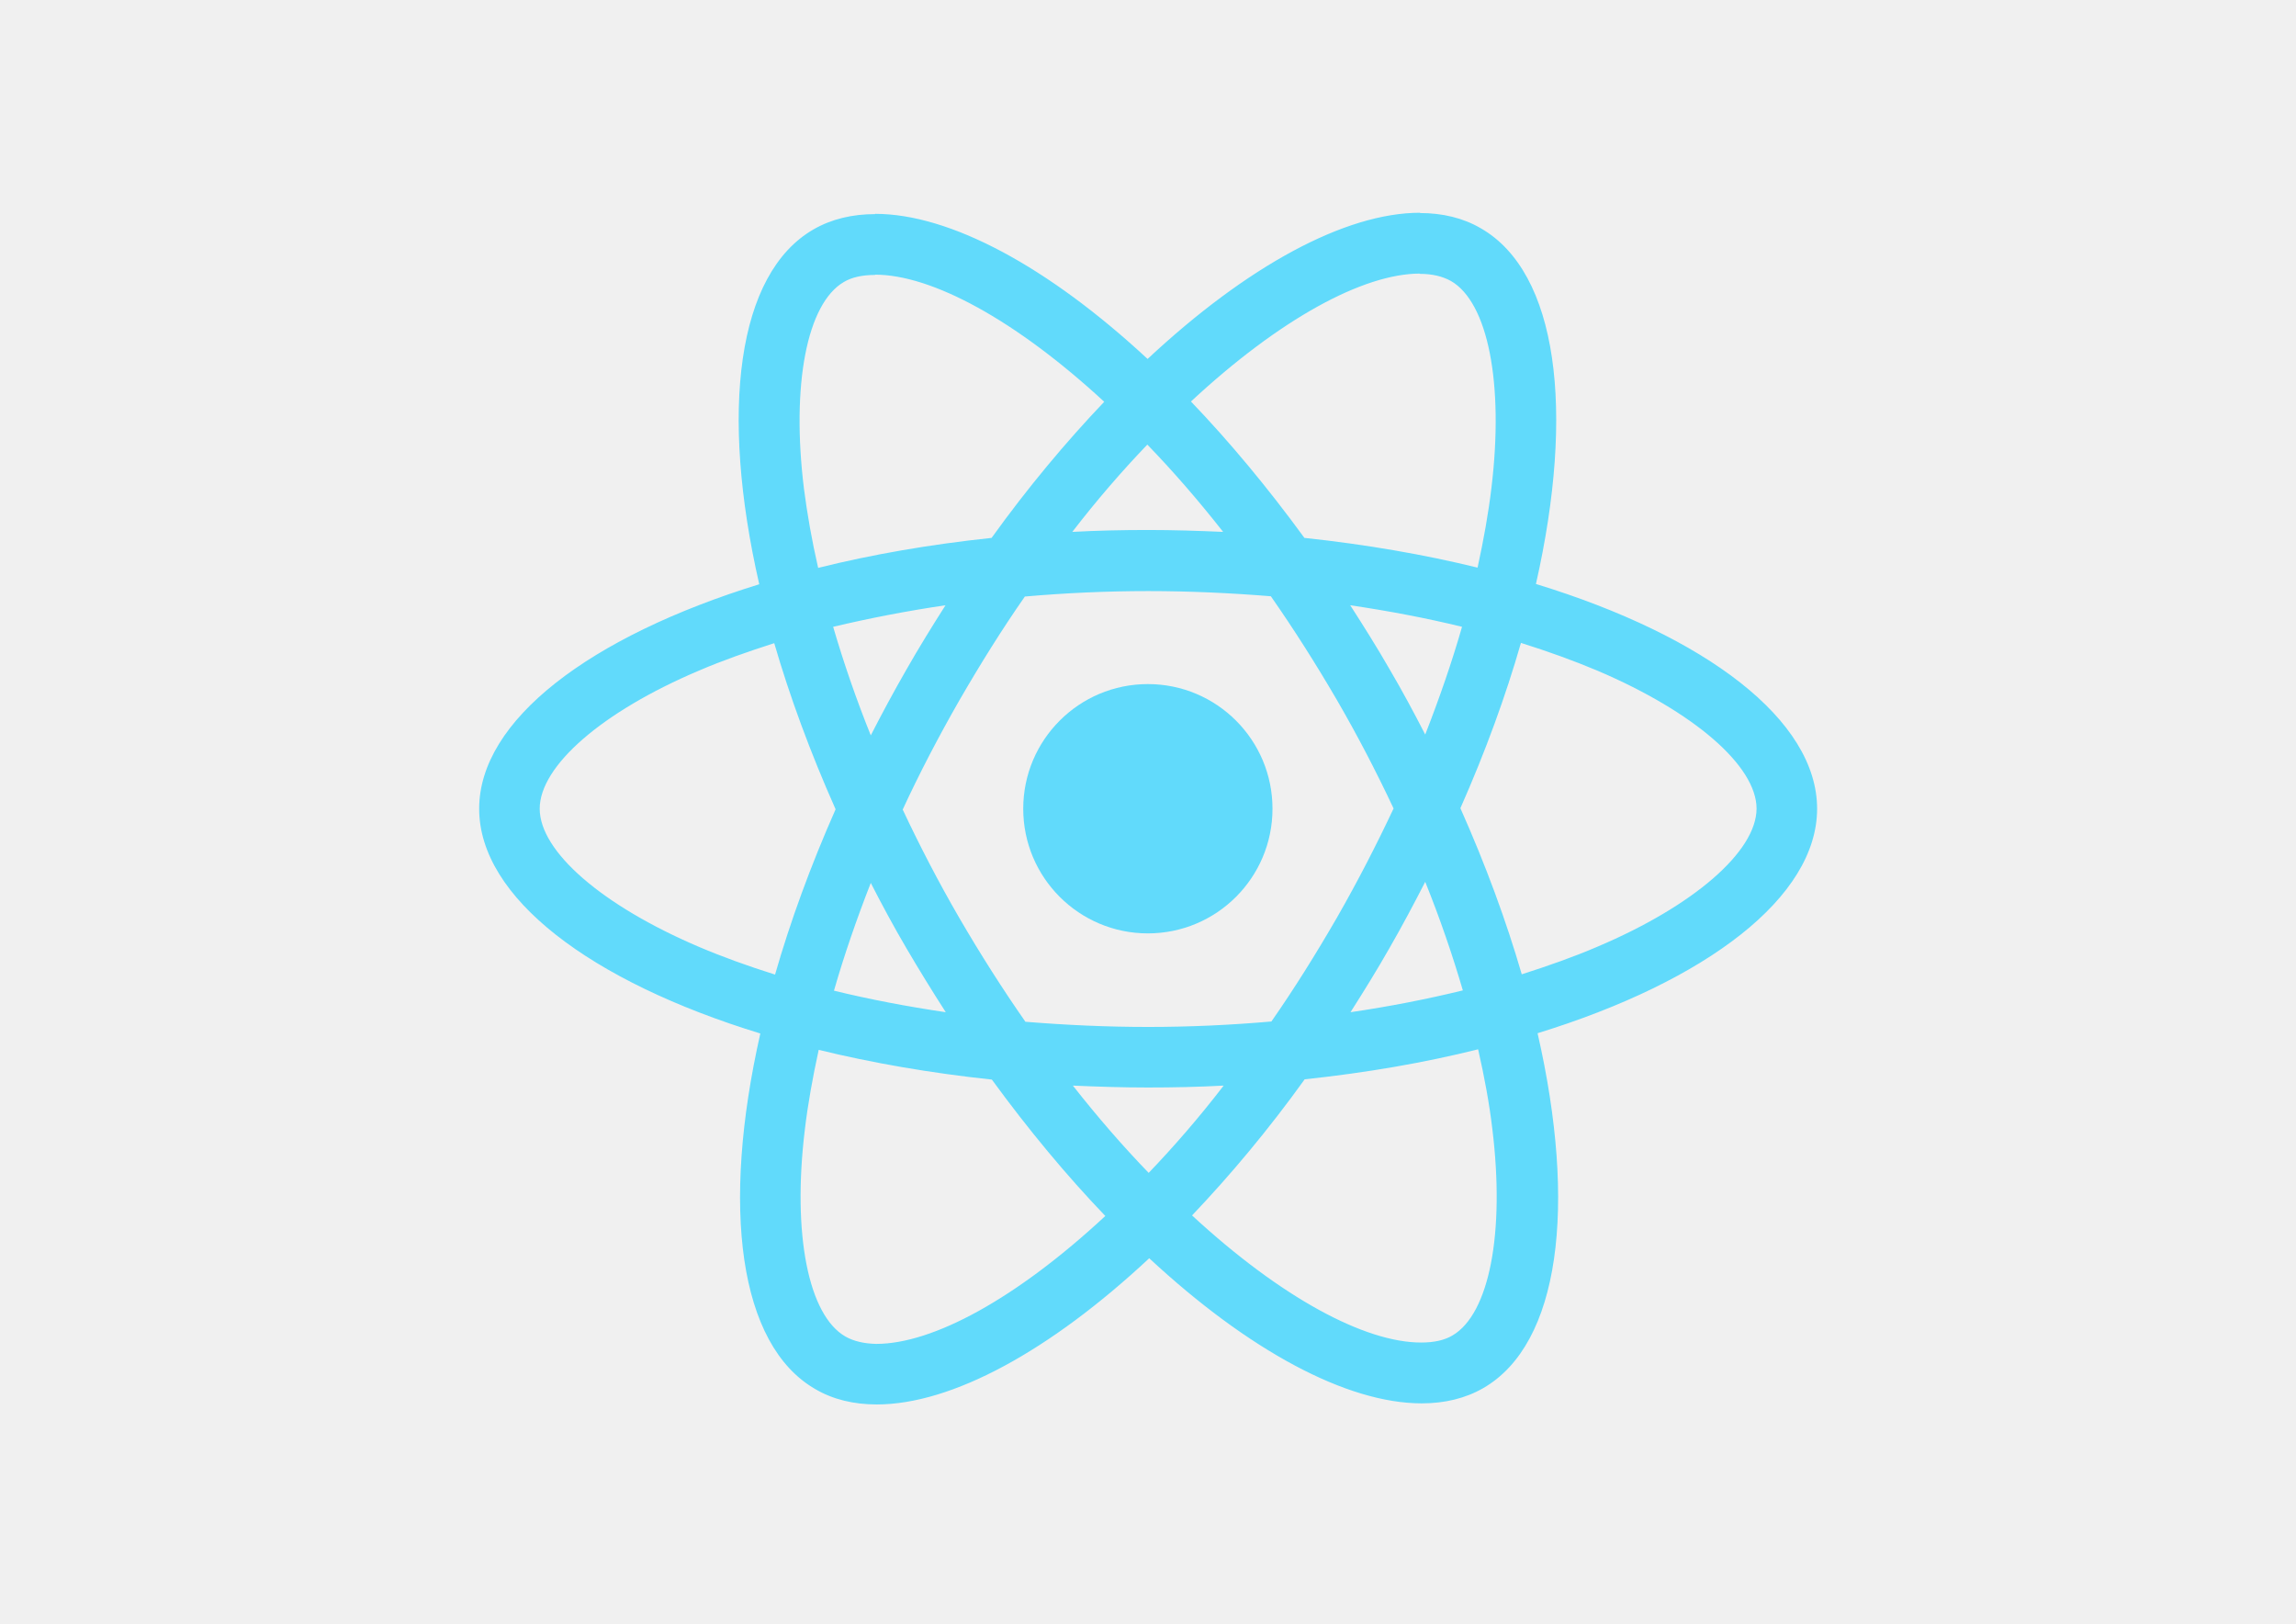
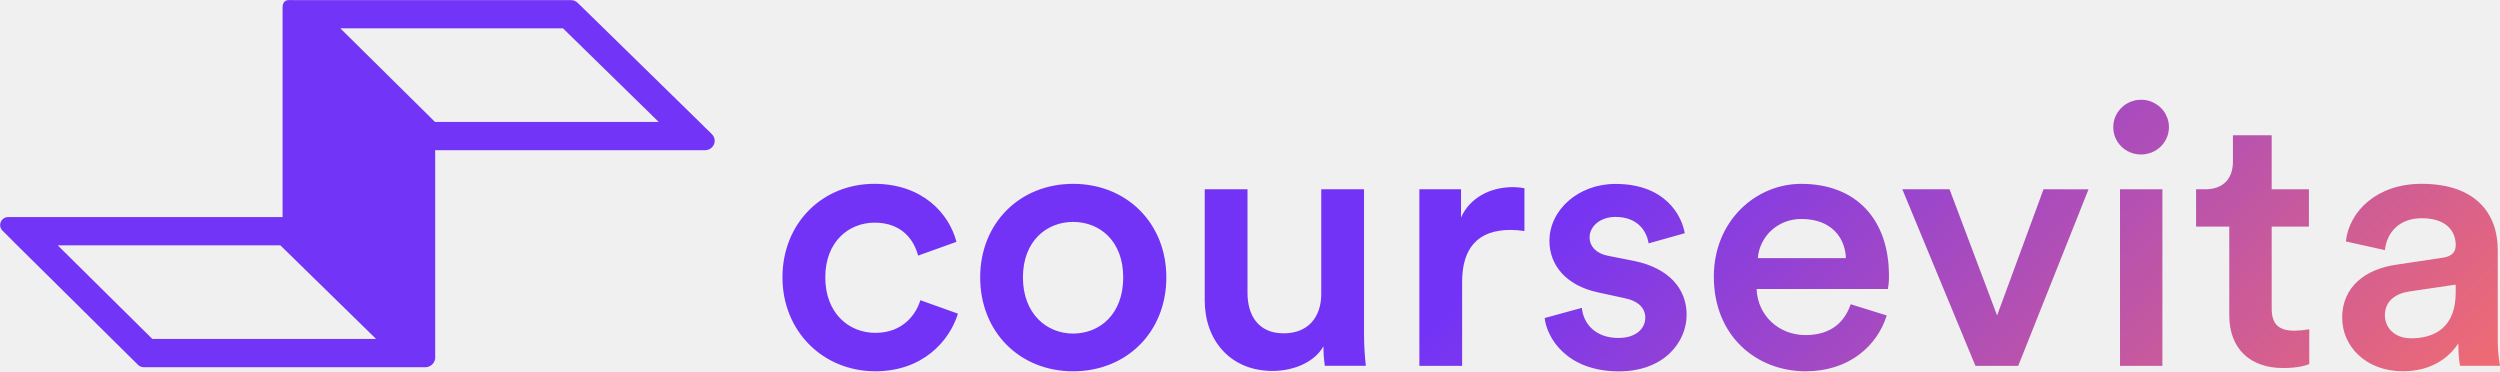
- <svg xmlns="http://www.w3.org/2000/svg" viewBox="0 0 841.9 595.3">
-   <g fill="#61DAFB">
-     <path d="M666.3 296.5c0-32.5-40.7-63.3-103.1-82.4 14.4-63.6 8-114.2-20.2-130.4-6.5-3.8-14.1-5.6-22.4-5.6v22.3c4.6 0 8.3.9 11.4 2.6 13.6 7.8 19.5 37.5 14.9 75.7-1.1 9.4-2.9 19.3-5.1 29.4-19.6-4.8-41-8.5-63.5-10.9-13.5-18.5-27.5-35.3-41.6-50 32.6-30.3 63.2-46.9 84-46.9V78c-27.5 0-63.5 19.6-99.9 53.6-36.4-33.8-72.4-53.2-99.9-53.2v22.3c20.7 0 51.4 16.5 84 46.6-14 14.7-28 31.4-41.3 49.9-22.6 2.4-44 6.1-63.6 11-2.3-10-4-19.7-5.2-29-4.7-38.2 1.1-67.9 14.6-75.8 3-1.8 6.9-2.6 11.5-2.6V78.5c-8.4 0-16 1.8-22.6 5.6-28.1 16.2-34.4 66.7-19.9 130.1-62.2 19.2-102.7 49.9-102.7 82.3 0 32.5 40.7 63.3 103.1 82.4-14.4 63.6-8 114.2 20.2 130.4 6.5 3.8 14.1 5.6 22.5 5.6 27.5 0 63.5-19.6 99.9-53.6 36.4 33.8 72.4 53.2 99.9 53.2 8.4 0 16-1.8 22.6-5.6 28.1-16.2 34.4-66.7 19.9-130.1 62-19.1 102.5-49.9 102.5-82.3zm-130.2-66.7c-3.7 12.9-8.3 26.2-13.5 39.5-4.1-8-8.4-16-13.1-24-4.6-8-9.5-15.8-14.4-23.4 14.2 2.1 27.9 4.7 41 7.9zm-45.8 106.5c-7.8 13.5-15.8 26.3-24.1 38.2-14.9 1.3-30 2-45.2 2-15.1 0-30.2-.7-45-1.9-8.3-11.9-16.4-24.6-24.2-38-7.6-13.1-14.5-26.4-20.8-39.8 6.2-13.4 13.2-26.8 20.7-39.9 7.8-13.5 15.8-26.3 24.1-38.2 14.9-1.3 30-2 45.2-2 15.1 0 30.2.7 45 1.9 8.3 11.9 16.4 24.6 24.2 38 7.6 13.1 14.5 26.4 20.8 39.8-6.3 13.4-13.2 26.8-20.7 39.9zm32.3-13c5.4 13.4 10 26.8 13.8 39.8-13.1 3.2-26.9 5.9-41.2 8 4.9-7.7 9.8-15.6 14.4-23.7 4.6-8 8.9-16.1 13-24.1zM421.2 430c-9.3-9.6-18.6-20.3-27.8-32 9 .4 18.2.7 27.5.7 9.4 0 18.7-.2 27.8-.7-9 11.7-18.3 22.4-27.5 32zm-74.4-58.9c-14.2-2.1-27.9-4.7-41-7.9 3.7-12.9 8.3-26.2 13.5-39.5 4.1 8 8.4 16 13.1 24 4.7 8 9.5 15.8 14.4 23.4zM420.7 163c9.3 9.6 18.6 20.3 27.8 32-9-.4-18.2-.7-27.5-.7-9.4 0-18.7.2-27.8.7 9-11.7 18.3-22.4 27.5-32zm-74 58.9c-4.9 7.7-9.8 15.6-14.4 23.7-4.6 8-8.9 16-13 24-5.4-13.4-10-26.8-13.8-39.8 13.1-3.1 26.9-5.8 41.2-7.9zm-90.5 125.2c-35.4-15.1-58.3-34.9-58.3-50.6 0-15.7 22.9-35.6 58.3-50.6 8.6-3.7 18-7 27.7-10.1 5.7 19.6 13.2 40 22.5 60.9-9.2 20.8-16.6 41.1-22.2 60.6-9.9-3.1-19.3-6.5-28-10.2zM310 490c-13.6-7.8-19.5-37.5-14.9-75.7 1.1-9.4 2.9-19.3 5.1-29.4 19.6 4.8 41 8.5 63.5 10.9 13.5 18.5 27.5 35.3 41.6 50-32.6 30.3-63.2 46.9-84 46.9-4.5-.1-8.3-1-11.3-2.7zm237.2-76.2c4.7 38.2-1.1 67.9-14.6 75.8-3 1.8-6.9 2.6-11.5 2.6-20.7 0-51.4-16.5-84-46.6 14-14.7 28-31.4 41.3-49.9 22.6-2.4 44-6.1 63.6-11 2.3 10.1 4.1 19.8 5.2 29.1zm38.5-66.7c-8.6 3.7-18 7-27.7 10.1-5.7-19.6-13.2-40-22.5-60.9 9.2-20.8 16.6-41.1 22.2-60.6 9.9 3.1 19.3 6.5 28.1 10.2 35.4 15.1 58.3 34.9 58.3 50.6-.1 15.7-23 35.6-58.4 50.6zM320.8 78.4z" />
-     <circle cx="420.9" cy="296.5" r="45.7" />
-     <path d="M520.5 78.1z" />
+ <svg xmlns="http://www.w3.org/2000/svg" width="202" height="30" viewBox="0 0 202 30" fill="none">
+   <g id="Horizontal logo in white bg 1" clip-path="url(#clip0_3125_6753)">
+     <path id="Vector" fill-rule="evenodd" clip-rule="evenodd" d="M35.163 12.136V28.946C35.147 29.133 35.064 29.307 34.929 29.439C34.795 29.571 34.617 29.653 34.428 29.669H11.621C11.535 29.671 11.45 29.655 11.37 29.623C11.291 29.592 11.218 29.545 11.157 29.486L1.392 19.824L1.276 19.709L0.655 19.088L0.191 18.623C0.103 18.532 0.045 18.419 0.022 18.296C-0 18.173 0.014 18.046 0.063 17.931C0.112 17.816 0.194 17.718 0.299 17.648C0.404 17.577 0.528 17.539 0.655 17.537H22.832V0.855C22.832 0.594 22.808 0.315 22.99 0.134C23.171 -0.048 23.518 0.009 23.779 0.009H46.133C46.337 0.009 46.534 0.089 46.679 0.23L56.516 9.852L56.566 9.901L56.97 10.302L57.516 10.835C57.625 10.942 57.699 11.077 57.73 11.225C57.76 11.373 57.745 11.526 57.686 11.666C57.628 11.805 57.529 11.924 57.401 12.008C57.273 12.092 57.123 12.136 56.97 12.136H35.163ZM35.149 9.853L27.5 2.291H45.491L53.224 9.853H35.149ZM4.665 19.824L12.309 27.387H30.388L22.655 19.824H4.665Z" fill="#7234F7" />
+     <path id="Vector_2" d="M70.675 17.99C68.56 17.99 66.683 19.542 66.683 22.413C66.683 25.284 68.56 26.895 70.734 26.895C72.998 26.895 74.041 25.343 74.364 24.256L77.402 25.343C76.717 27.57 74.543 29.998 70.73 29.998C66.469 29.998 63.223 26.739 63.223 22.411C63.223 18.016 66.469 14.853 70.64 14.853C74.543 14.853 76.687 17.256 77.282 19.54L74.184 20.653C73.856 19.399 72.879 17.99 70.675 17.99ZM86.704 26.952C88.85 26.952 90.756 25.4 90.756 22.413C90.756 19.453 88.85 17.931 86.704 17.931C84.589 17.931 82.653 19.453 82.653 22.413C82.653 25.372 84.587 26.952 86.704 26.952ZM86.704 14.855C91.053 14.855 94.241 18.047 94.241 22.413C94.241 26.806 91.053 30 86.704 30C82.384 30 79.198 26.806 79.198 22.413C79.198 18.047 82.378 14.855 86.704 14.855ZM106.935 27.978C106.22 29.267 104.522 29.971 102.824 29.971C99.37 29.971 97.343 27.45 97.343 24.287V15.294H100.799V23.674C100.799 25.433 101.633 26.933 103.719 26.933C105.714 26.933 106.757 25.614 106.757 23.74V15.294H110.213V26.952C110.212 27.823 110.262 28.694 110.361 29.559H107.047C106.969 29.036 106.932 28.507 106.935 27.978ZM123.174 15.209V18.666C122.8 18.609 122.421 18.579 122.043 18.578C119.36 18.578 118.14 20.102 118.14 22.768V29.564H114.685V15.294H118.051V17.578C118.736 16.027 120.344 15.119 122.251 15.119C122.561 15.121 122.87 15.151 123.174 15.209ZM124.807 25.697L127.815 24.875C127.935 26.165 128.92 27.307 130.765 27.307C132.195 27.307 132.939 26.545 132.939 25.667C132.939 24.905 132.403 24.32 131.241 24.086L129.097 23.62C126.535 23.063 125.194 21.422 125.194 19.459C125.194 16.976 127.519 14.861 130.527 14.861C134.578 14.861 135.892 17.439 136.127 18.845L133.208 19.664C133.088 18.845 132.463 17.527 130.525 17.527C129.303 17.527 128.44 18.288 128.44 19.168C128.44 19.928 129.005 20.485 129.9 20.661L132.109 21.1C134.851 21.686 136.28 23.327 136.28 25.436C136.28 27.608 134.494 30.006 130.8 30.006C126.595 30 124.987 27.304 124.807 25.693V25.697ZM142.031 20.859H149.15C149.09 19.189 147.959 17.696 145.576 17.696C144.686 17.678 143.823 17.996 143.163 18.584C142.504 19.172 142.099 19.986 142.031 20.859ZM149.538 24.584L152.447 25.489C151.673 27.972 149.379 30 145.894 30C141.962 30 138.477 27.188 138.477 22.354C138.477 17.842 141.873 14.855 145.536 14.855C150.005 14.855 152.627 17.755 152.627 22.265C152.637 22.63 152.607 22.994 152.537 23.352H141.932C142.022 25.524 143.75 27.076 145.894 27.076C147.985 27.07 149.058 25.987 149.535 24.581L149.538 24.584ZM168.753 15.297L163.072 29.562H159.616L153.709 15.294H157.522L161.365 25.489L165.117 15.294L168.753 15.297ZM174.722 29.562H171.297V15.294H174.722V29.562ZM170.753 10.284C170.75 9.846 170.88 9.416 171.126 9.051C171.372 8.685 171.723 8.399 172.135 8.23C172.546 8.061 172.999 8.016 173.437 8.101C173.875 8.186 174.277 8.397 174.592 8.707C174.907 9.017 175.122 9.412 175.208 9.843C175.294 10.273 175.249 10.719 175.077 11.123C174.905 11.528 174.614 11.873 174.242 12.115C173.87 12.357 173.434 12.485 172.988 12.482C172.694 12.482 172.403 12.426 172.132 12.316C171.861 12.205 171.614 12.043 171.407 11.839C171.199 11.635 171.034 11.393 170.922 11.126C170.81 10.859 170.753 10.573 170.753 10.284ZM183.552 10.93V15.294H186.561V18.312H183.552V24.933C183.552 26.193 184.118 26.721 185.4 26.721C185.799 26.713 186.197 26.674 186.589 26.603V29.415C186.381 29.503 185.726 29.738 184.475 29.738C181.792 29.738 180.125 28.155 180.125 25.49V18.312H177.443V15.294H178.186C179.736 15.294 180.421 14.327 180.421 13.067V10.93H183.552ZM189.245 25.693C189.245 23.145 191.153 21.739 193.625 21.387L197.348 20.83C198.182 20.713 198.421 20.304 198.421 19.805C198.421 18.604 197.586 17.633 195.679 17.633C193.863 17.633 192.85 18.775 192.701 20.21L189.545 19.508C189.814 17.048 192.078 14.852 195.653 14.852C200.12 14.852 201.818 17.335 201.818 20.183V27.272C201.809 28.037 201.869 28.801 201.997 29.556H198.78C198.75 29.469 198.631 28.883 198.631 27.74C197.946 28.827 196.516 29.997 194.163 29.997C191.128 30 189.25 27.948 189.25 25.693H189.245ZM194.816 27.334C196.753 27.334 198.421 26.426 198.421 23.643V22.998L194.633 23.555C193.563 23.73 192.698 24.317 192.698 25.489C192.706 26.455 193.451 27.334 194.821 27.334H194.816Z" fill="url(#paint0_linear_3125_6753)" />
  </g>
+   <defs>
+     <linearGradient id="paint0_linear_3125_6753" x1="126.113" y1="15.535" x2="176.192" y2="65.979" gradientUnits="userSpaceOnUse">
+       <stop stop-color="#7233F7" />
+       <stop offset="1" stop-color="#FF7262" />
+     </linearGradient>
+     <clipPath id="clip0_3125_6753">
+       <rect width="202" height="30" fill="white" />
+     </clipPath>
+   </defs>
</svg>
